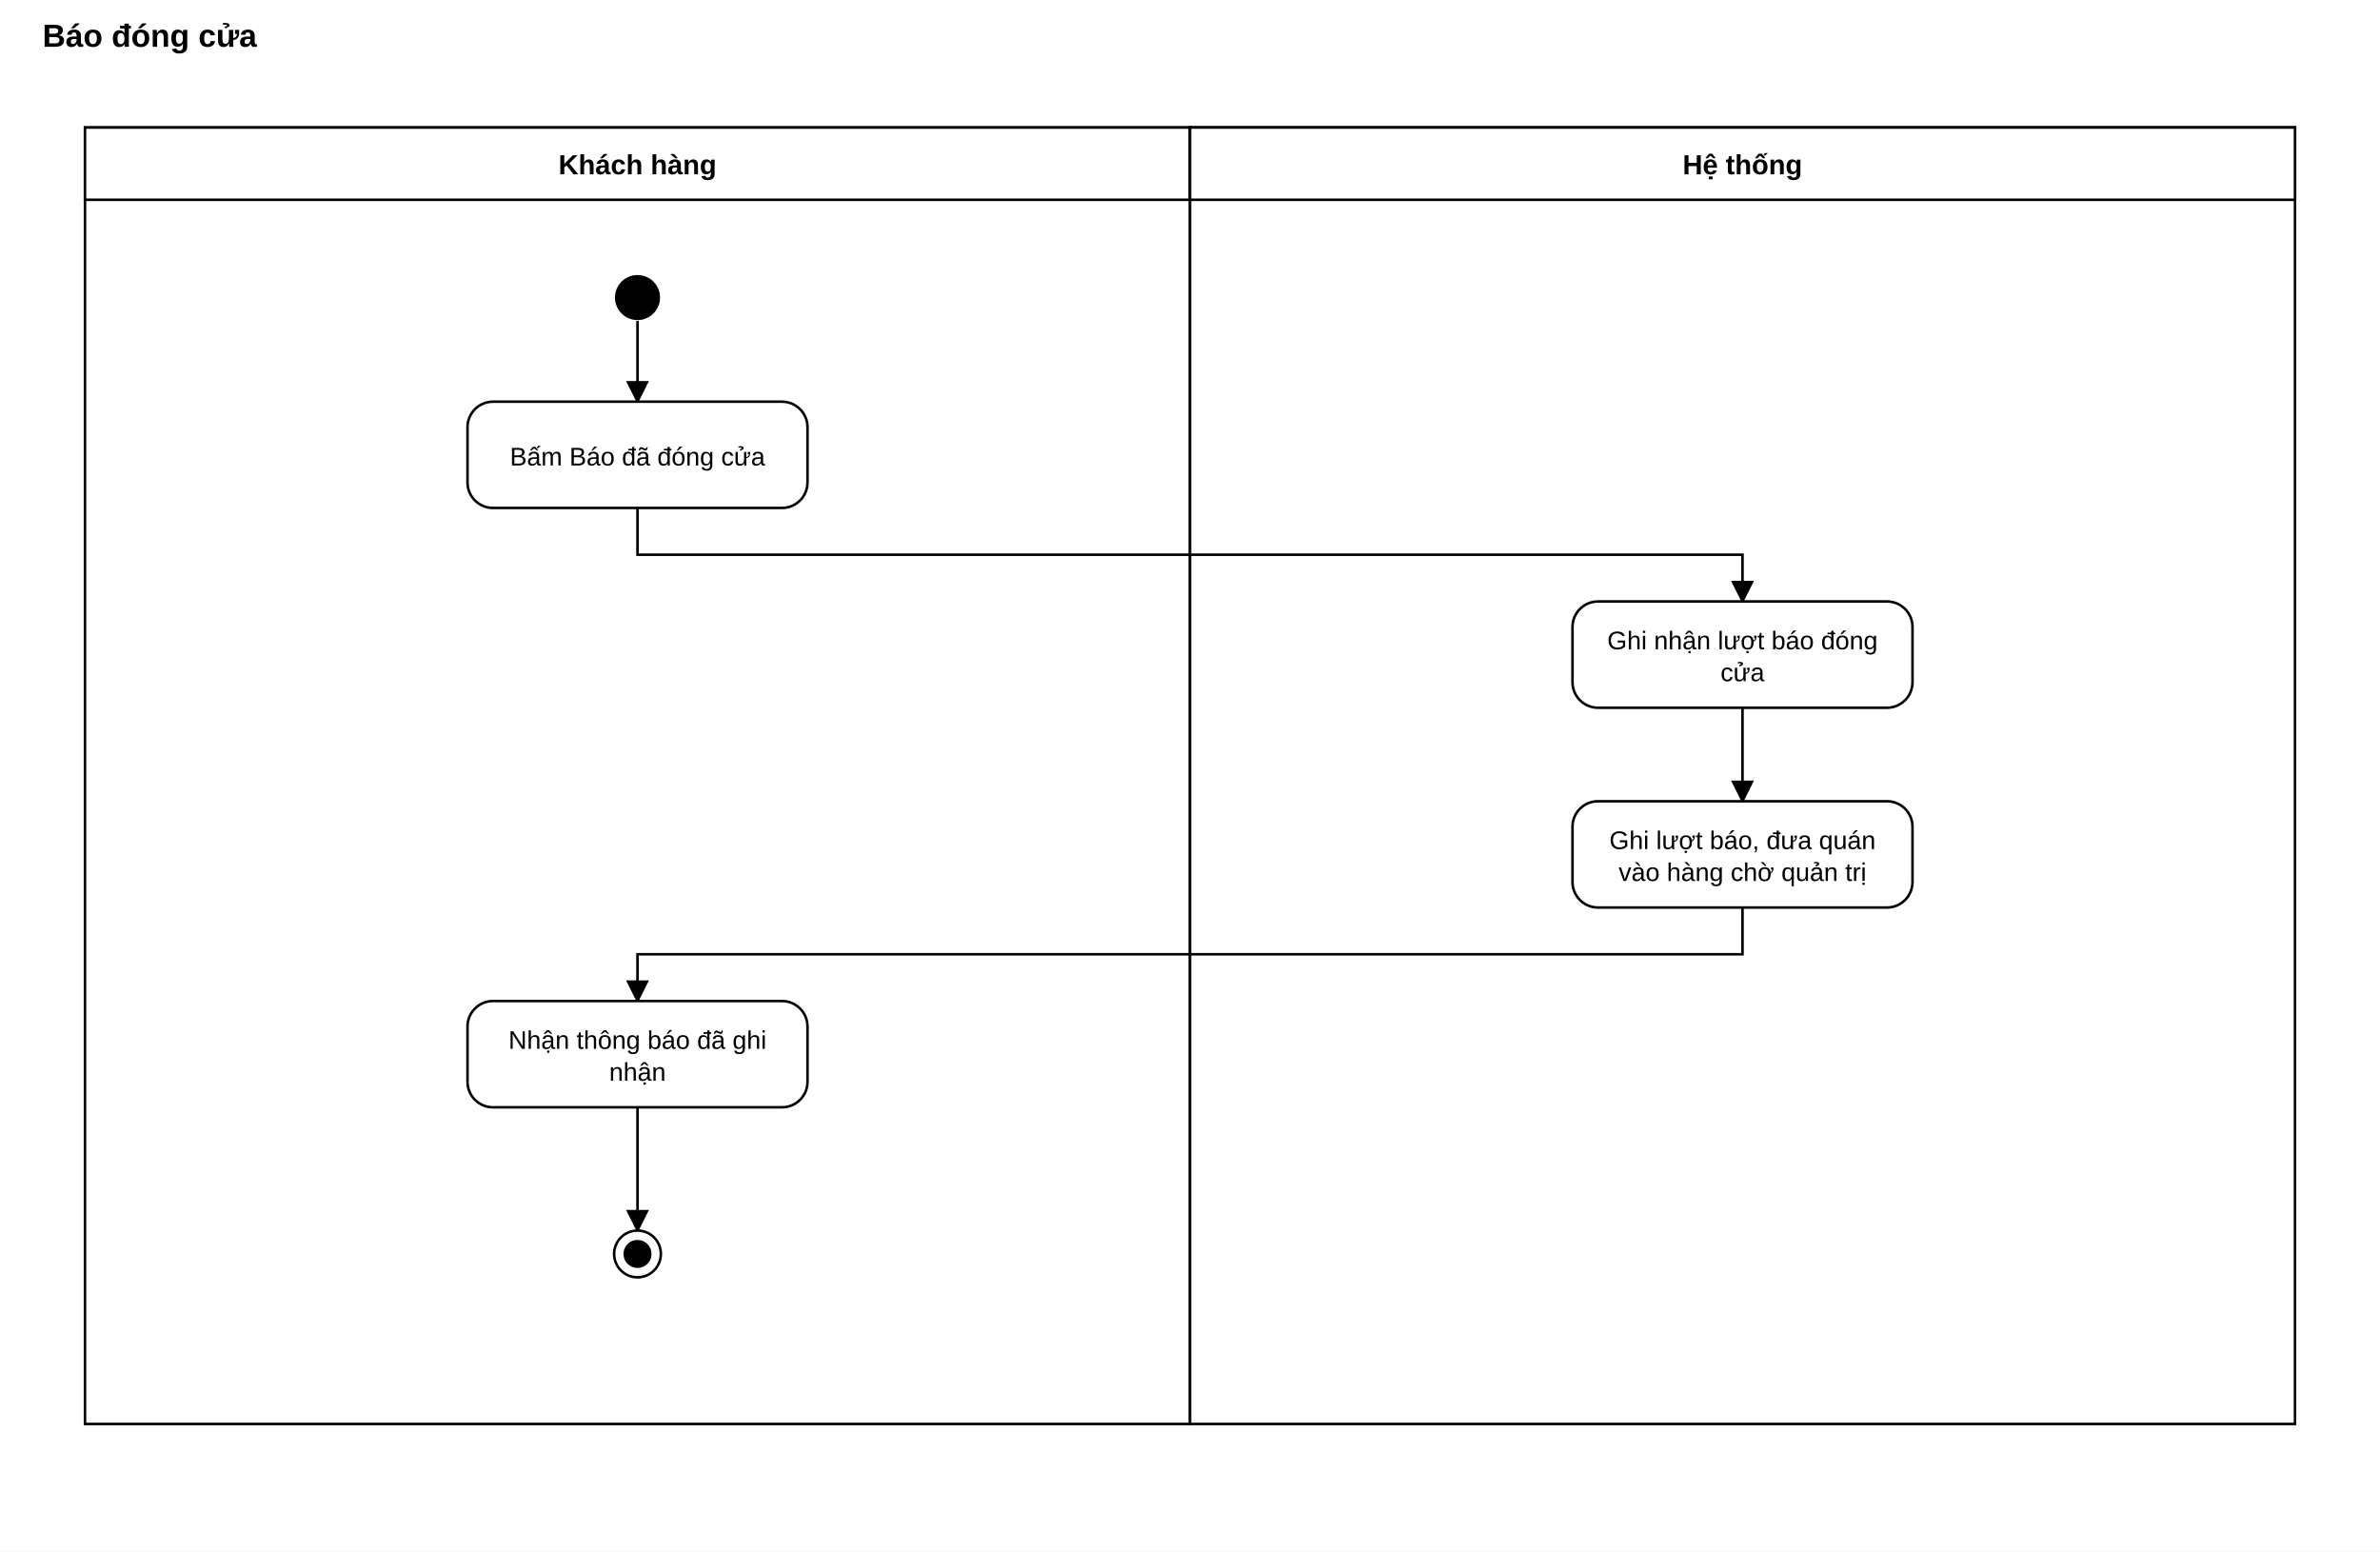
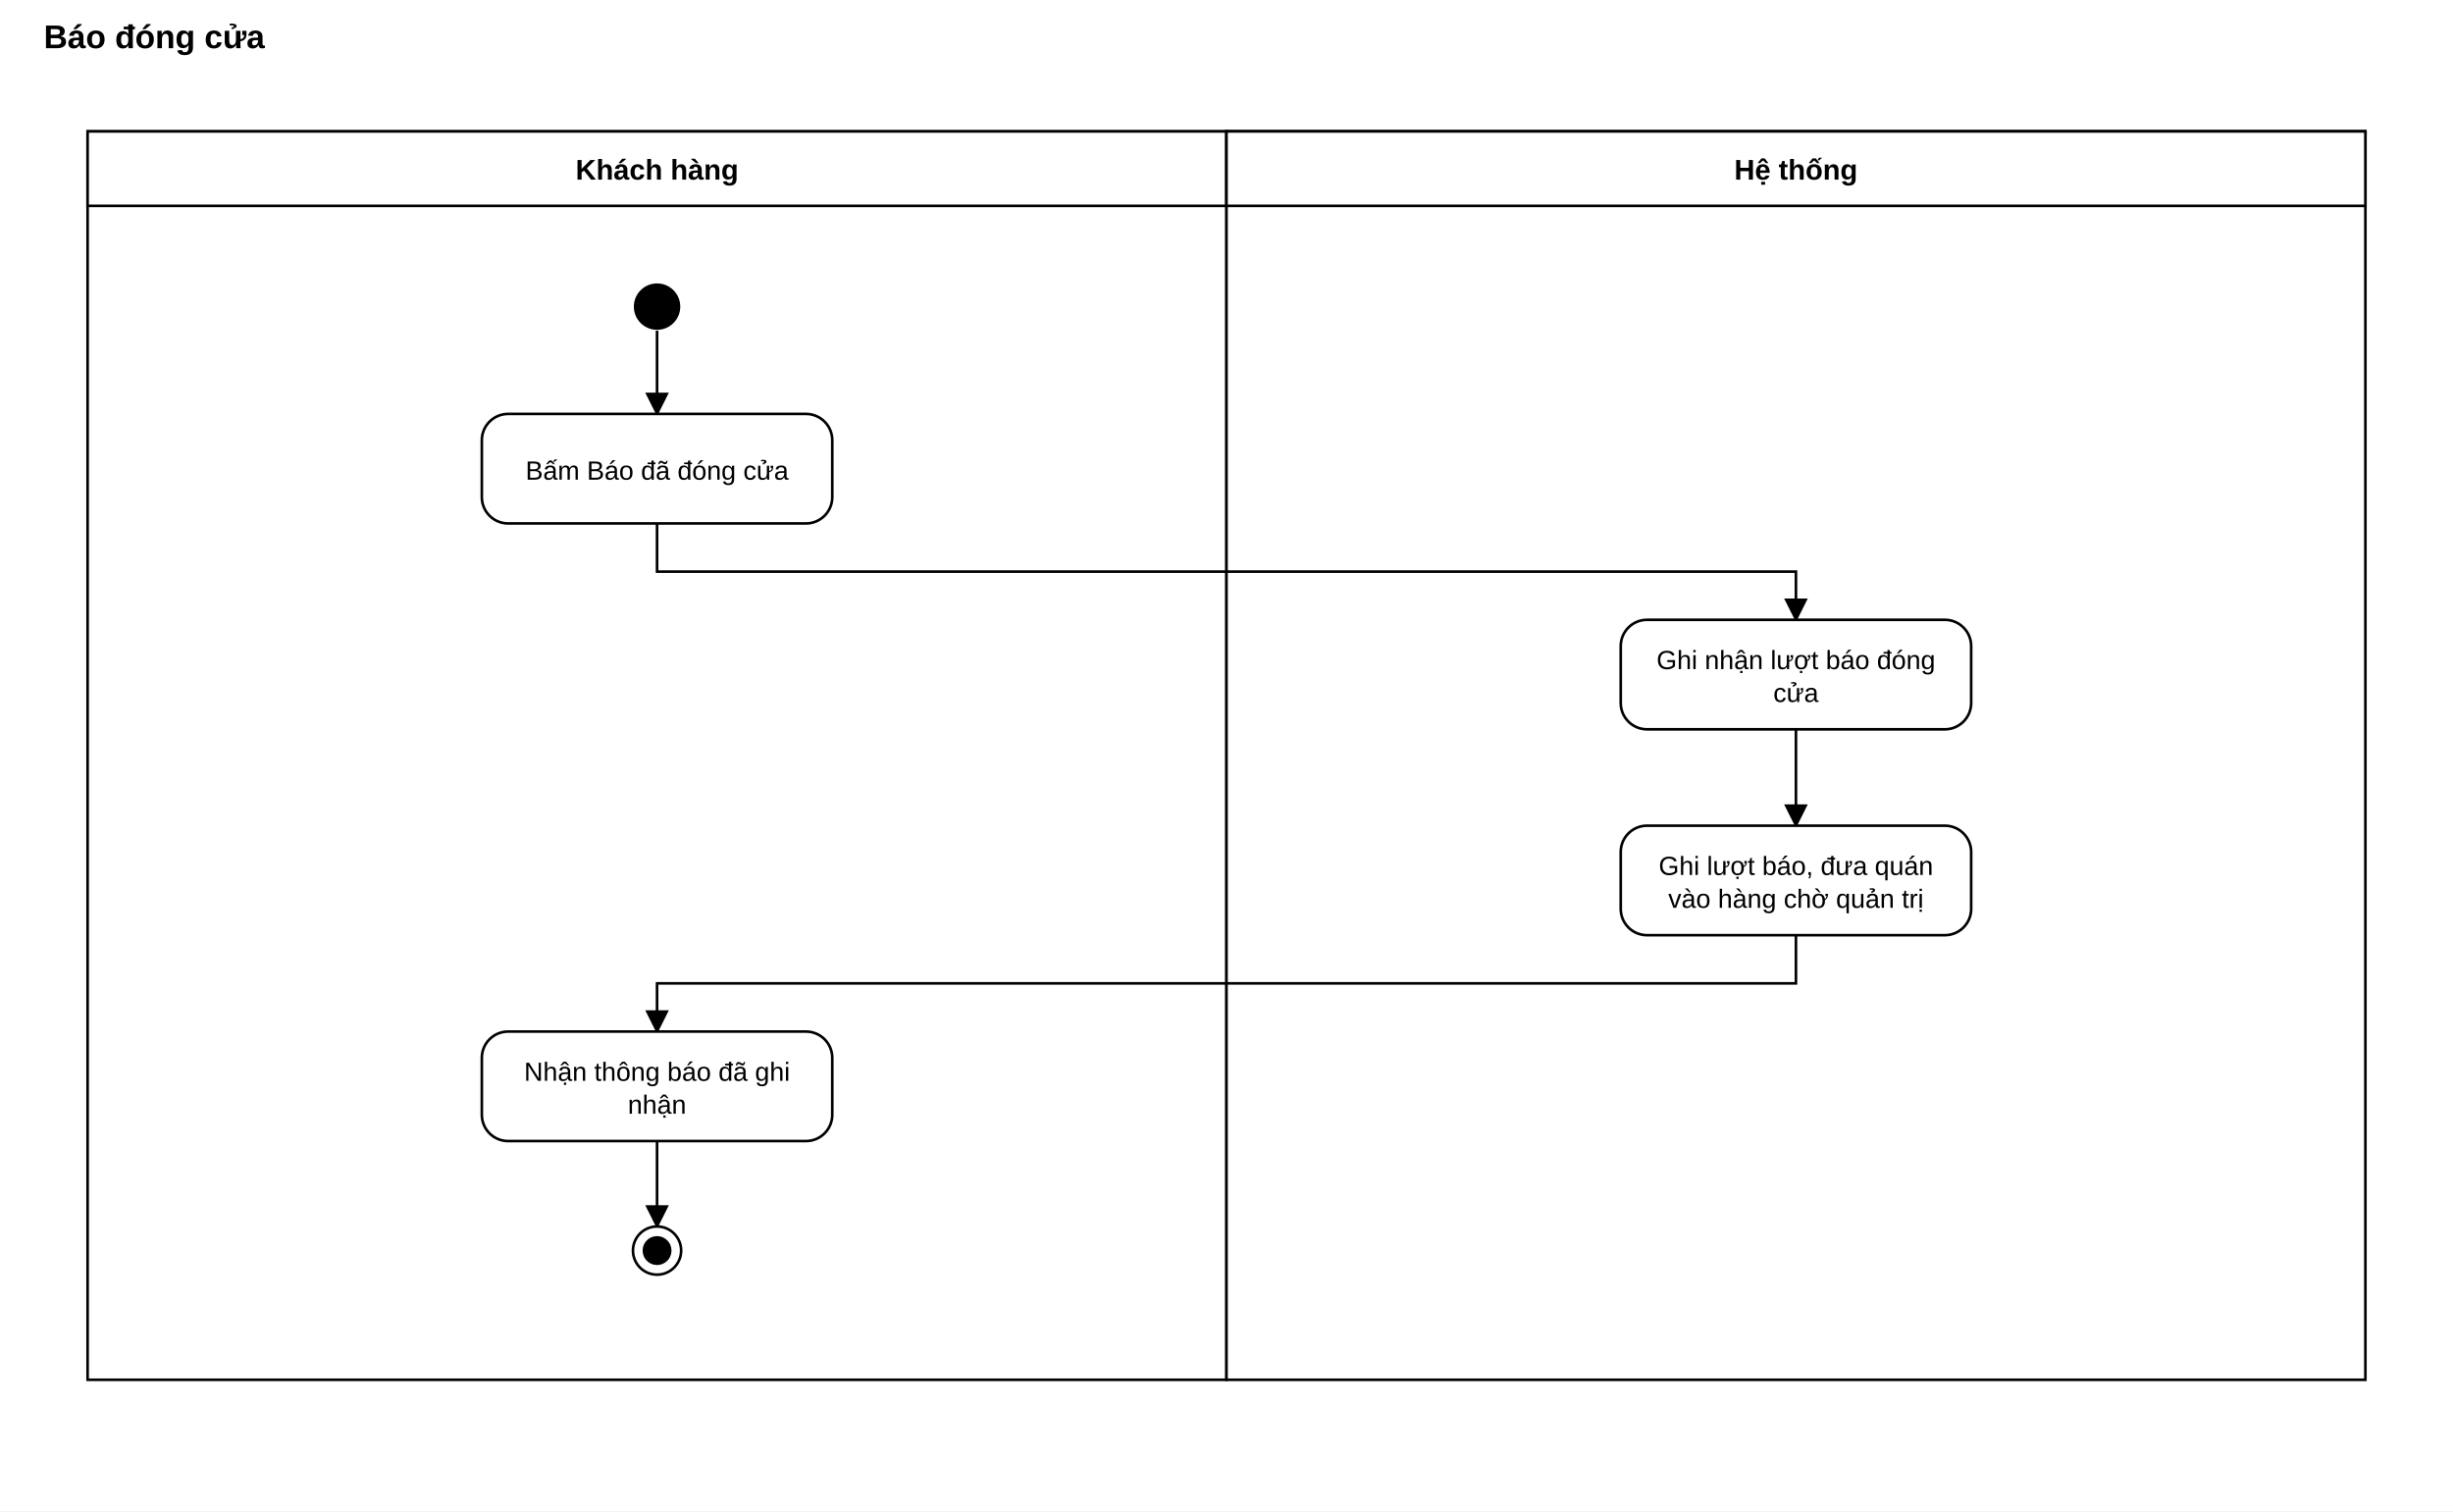
- <svg xmlns="http://www.w3.org/2000/svg" width="1120" height="730" viewBox="0 0 1120 730">
+ <svg xmlns="http://www.w3.org/2000/svg" width="1120" height="690" viewBox="0 0 1120 690">
  <defs>
    <marker id="dac" viewBox="0 0 10 10" refX="9" refY="5" markerWidth="9" markerHeight="9" orient="auto">
      <path d="M0,0 L10,5 L0,10 z" fill="#000" />
    </marker>
    <marker id="ho" viewBox="0 0 12 12" refX="11" refY="6" markerWidth="11" markerHeight="11" orient="auto">
      <path d="M1,1 L11,6 L1,11" fill="none" stroke="#000" stroke-width="1.2" />
    </marker>
  </defs>
  <rect width="100%" height="100%" fill="#fff" />
  <text x="20" y="22" font-family="Arial, Helvetica, sans-serif" font-size="15" text-anchor="start" font-weight="bold" fill="#000">Báo đóng cửa</text>
  <rect x="560" y="60" width="520" height="1" rx="0" fill="#fff" stroke="#000" stroke-width="1.2" />
-   <rect x="40" y="60" width="520" height="610" rx="0" fill="#fff" stroke="#000" stroke-width="1.2" />
+   <rect x="40" y="60" width="520" height="570" rx="0" fill="#fff" stroke="#000" stroke-width="1.2" />
  <rect x="40" y="60" width="520" height="34" rx="0" fill="#fff" stroke="#000" stroke-width="1.2" />
  <text x="300.0" y="82" font-family="Arial, Helvetica, sans-serif" font-size="13" text-anchor="middle" font-weight="bold" fill="#000">Khách hàng</text>
-   <rect x="560" y="60" width="520" height="610" rx="0" fill="#fff" stroke="#000" stroke-width="1.2" />
+   <rect x="560" y="60" width="520" height="570" rx="0" fill="#fff" stroke="#000" stroke-width="1.2" />
  <rect x="560" y="60" width="520" height="34" rx="0" fill="#fff" stroke="#000" stroke-width="1.2" />
  <text x="820.0" y="82" font-family="Arial, Helvetica, sans-serif" font-size="13" text-anchor="middle" font-weight="bold" fill="#000">Hệ thống</text>
  <line x1="300" y1="151.0" x2="300" y2="189.0" stroke="#000" stroke-width="1.2" marker-end="url(#dac)" />
  <path d="M 300 239.0 V 261.0 H 820 V 283.0" fill="none" stroke="#000" stroke-width="1.2" marker-end="url(#dac)" />
  <line x1="820" y1="333.0" x2="820" y2="377.0" stroke="#000" stroke-width="1.2" marker-end="url(#dac)" />
  <path d="M 820 427.0 V 449.0 H 300 V 471.0" fill="none" stroke="#000" stroke-width="1.2" marker-end="url(#dac)" />
-   <line x1="300" y1="521.0" x2="300" y2="579.0" stroke="#000" stroke-width="1.2" marker-end="url(#dac)" />
+   <line x1="300" y1="521.0" x2="300.0" y2="560.0" stroke="#000" stroke-width="1.2" marker-end="url(#dac)" />
  <circle cx="300" cy="140" r="10" fill="#000" stroke="#000" stroke-width="1.2" />
  <rect x="220.0" y="189.0" width="160" height="50" rx="12" fill="#fff" stroke="#000" stroke-width="1.2" />
  <text x="300" y="219.0" font-family="Arial, Helvetica, sans-serif" font-size="12" text-anchor="middle" font-weight="normal" fill="#000">Bấm Báo đã đóng cửa</text>
  <rect x="740.0" y="283.0" width="160" height="50" rx="12" fill="#fff" stroke="#000" stroke-width="1.2" />
  <text x="820" y="305.5" font-family="Arial, Helvetica, sans-serif" font-size="12" text-anchor="middle" font-weight="normal" fill="#000">Ghi nhận lượt báo đóng</text>
  <text x="820" y="320.5" font-family="Arial, Helvetica, sans-serif" font-size="12" text-anchor="middle" font-weight="normal" fill="#000">cửa</text>
  <rect x="740.0" y="377.0" width="160" height="50" rx="12" fill="#fff" stroke="#000" stroke-width="1.2" />
  <text x="820" y="399.5" font-family="Arial, Helvetica, sans-serif" font-size="12" text-anchor="middle" font-weight="normal" fill="#000">Ghi lượt báo, đưa quán</text>
  <text x="820" y="414.5" font-family="Arial, Helvetica, sans-serif" font-size="12" text-anchor="middle" font-weight="normal" fill="#000">vào hàng chờ quản trị</text>
  <rect x="220.0" y="471.0" width="160" height="50" rx="12" fill="#fff" stroke="#000" stroke-width="1.2" />
  <text x="300" y="493.5" font-family="Arial, Helvetica, sans-serif" font-size="12" text-anchor="middle" font-weight="normal" fill="#000">Nhận thông báo đã ghi</text>
  <text x="300" y="508.5" font-family="Arial, Helvetica, sans-serif" font-size="12" text-anchor="middle" font-weight="normal" fill="#000">nhận</text>
-   <circle cx="300" cy="590" r="11" fill="#fff" stroke="#000" stroke-width="1.2" />
-   <circle cx="300" cy="590" r="6" fill="#000" stroke="#000" stroke-width="1.2" />
+   <circle cx="300" cy="571.0" r="11" fill="#fff" stroke="#000" stroke-width="1.2" />
+   <circle cx="300" cy="571.0" r="6" fill="#000" stroke="#000" stroke-width="1.2" />
</svg>
